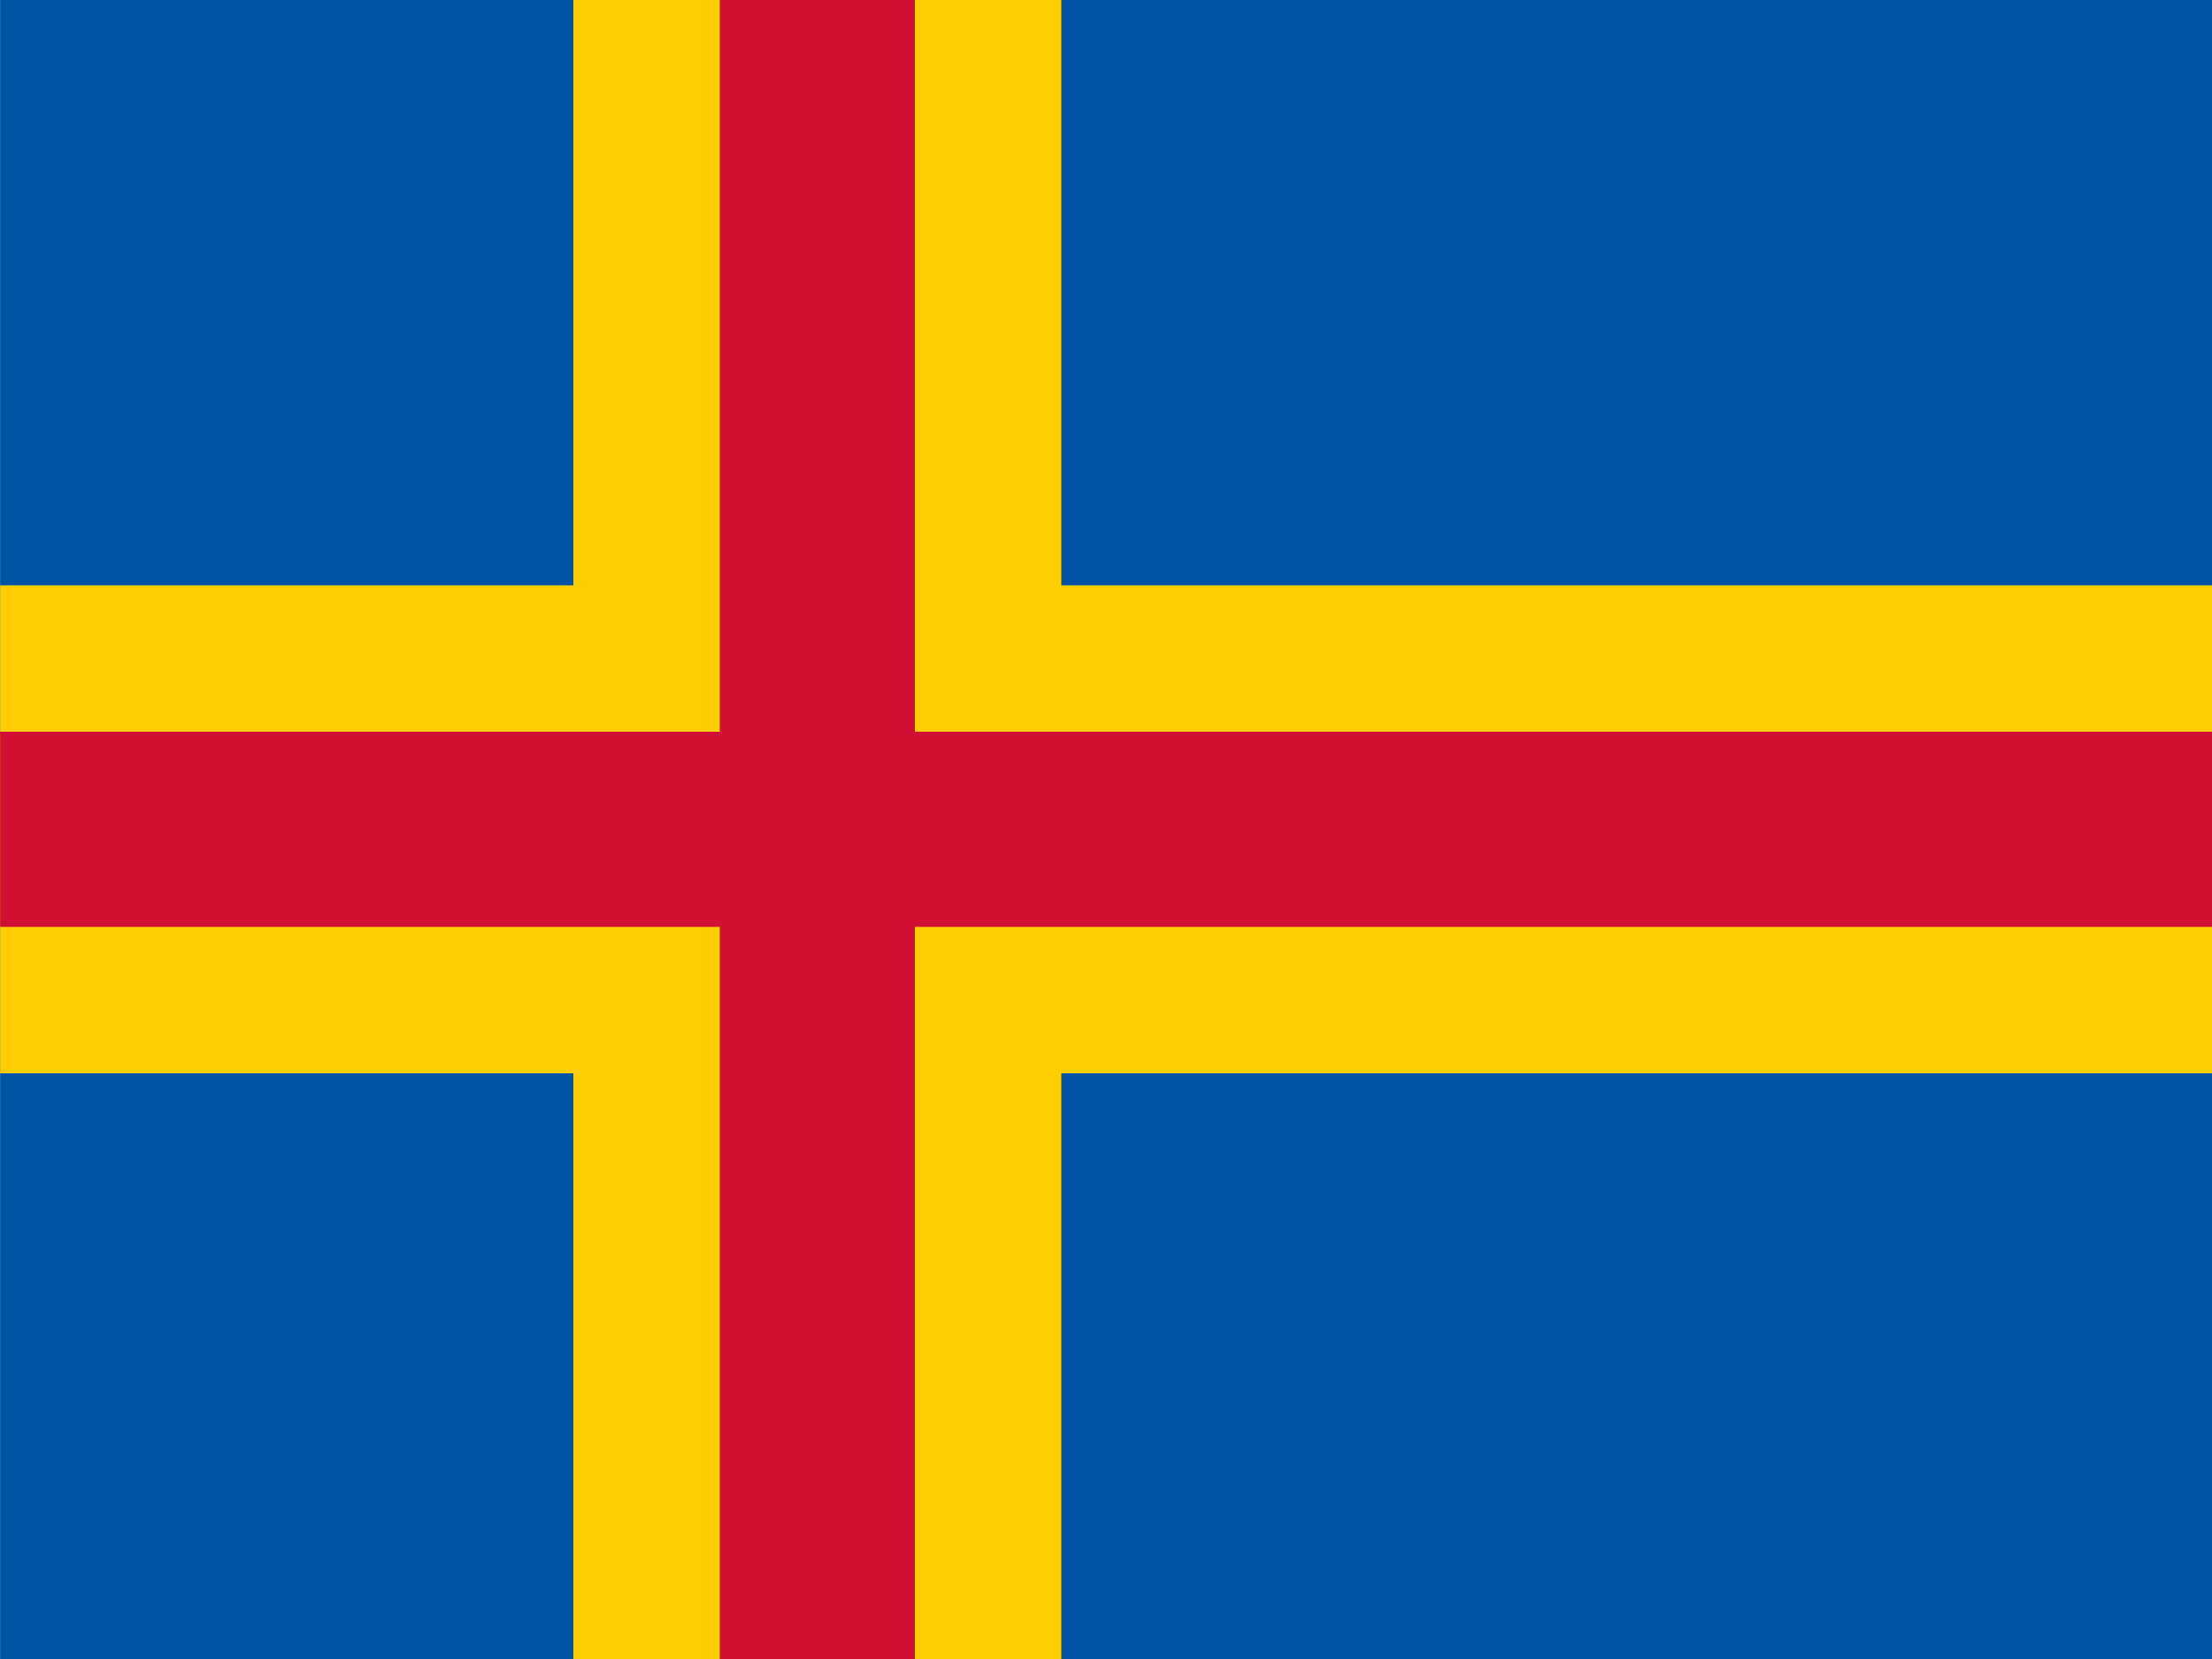
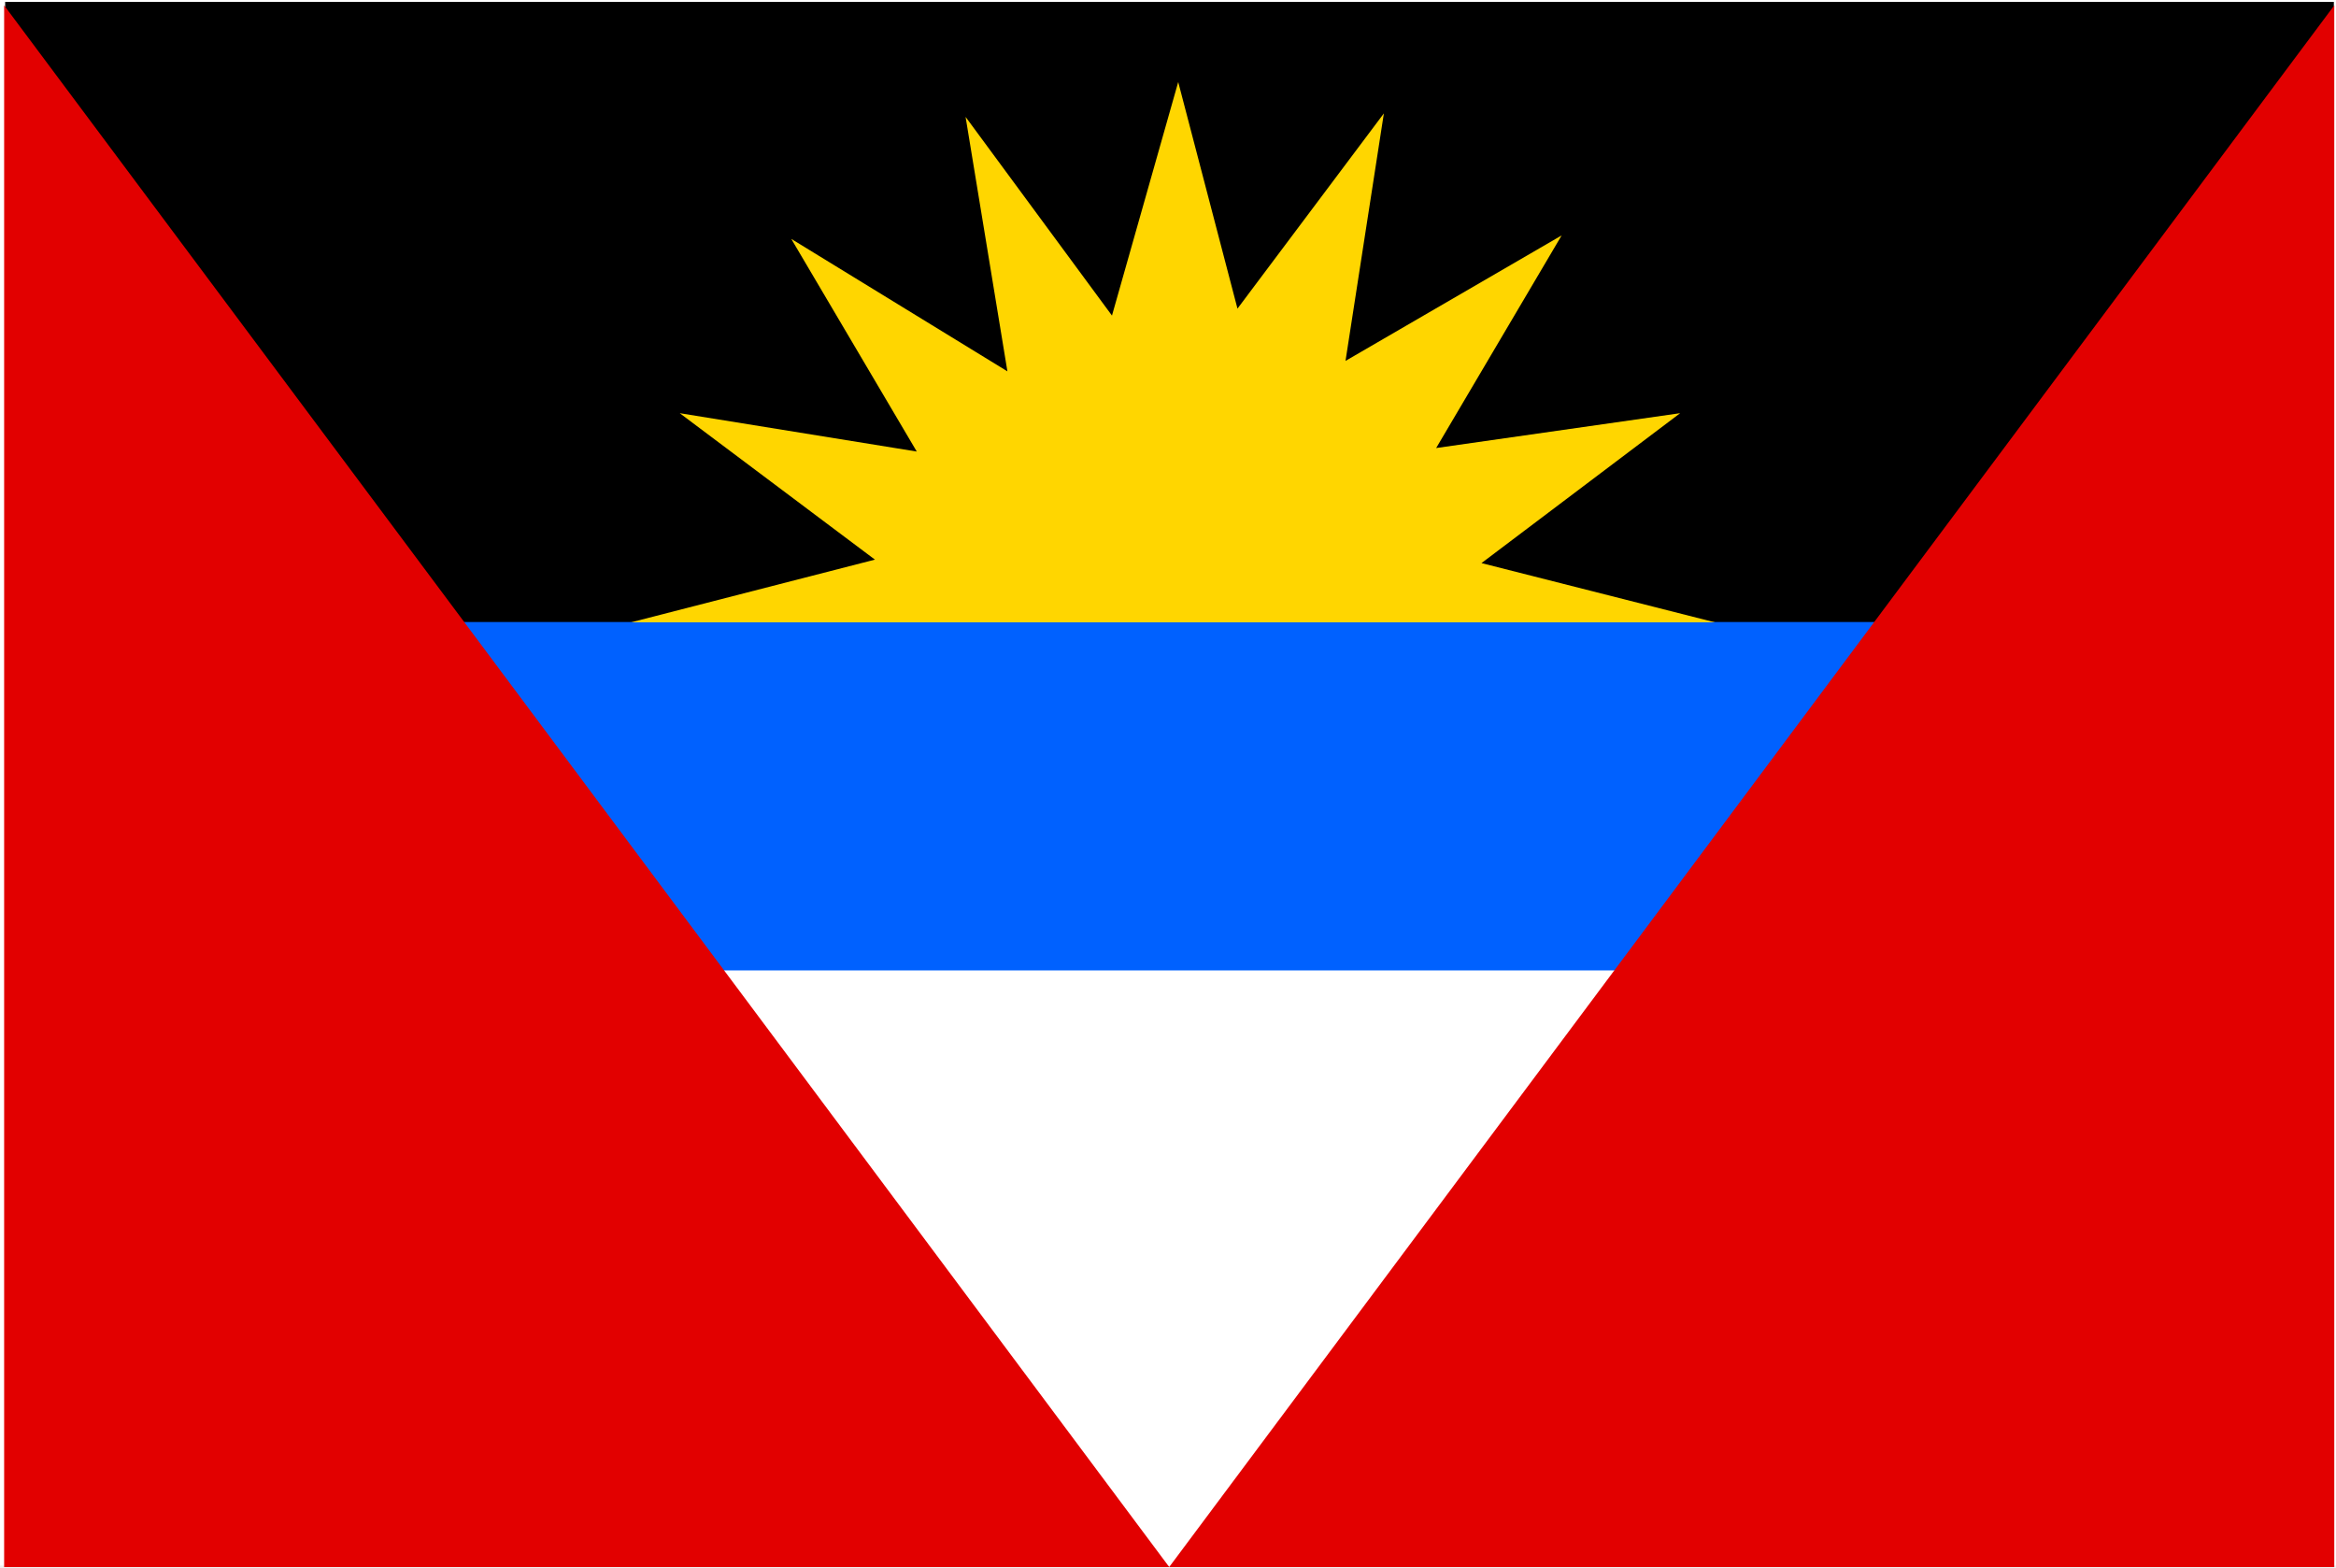
- <svg xmlns="http://www.w3.org/2000/svg" id="flag-icon-css-ax" viewBox="0 0 640 480">
-   <defs>
-     <clipPath id="ax-a">
-       <path fill-opacity=".7" d="M106.3 0h1133.3v850H106.3z" />
-     </clipPath>
-   </defs>
-   <g clip-path="url(#ax-a)" transform="matrix(.56472 0 0 .56482 -60 -.1)">
-     <path fill="#0053a5" d="M0 0h1300v850H0z" />
-     <g fill="#ffce00">
-       <path d="M400 0h250v850H400z" />
-       <path d="M0 300h1300v250H0z" />
-     </g>
-     <g fill="#d21034">
-       <path d="M475 0h100v850H475z" />
-       <path d="M0 375h1300v100H0z" />
-     </g>
-   </g>
+ <svg xmlns="http://www.w3.org/2000/svg" id="svg548" viewBox="0 0 693 464.87" version="1.1">
+   <rect id="rect556" style="fill-rule:evenodd;stroke-width:1pt;fill:#ffffff" height="464.4" width="693" y="0" x="0" />
+   <rect id="rect1050" style="fill-rule:evenodd;stroke-width:1pt;fill:#000000" height="196.2" width="690.83" y=".561" x="1.53" />
+   <rect id="rect1049" style="fill-rule:evenodd;stroke-width:1pt;fill:#0061ff" height="103.35" width="458.52" y="184.52" x="128.29" />
+   <path id="path1047" style="fill-rule:evenodd;fill:#e20000" d="m692.49 1.591v463.28h-345.65l345.65-463.28z" />
+   <path id="path1048" style="fill-rule:evenodd;fill:#e20000" d="m1.229 1.591v463.28h345.65l-345.65-463.28z" />
+   <path id="path1051" style="fill-rule:evenodd;fill:#ffd600" d="m508.78 184.62-69.28-17.58 58.94-44.47-72.39 10.34 37.23-63.076-64.12 37.226 11.38-73.42-43.43 57.91-17.58-67.217-19.65 69.285-43.43-58.944 12.41 75.486-64.12-39.292 37.23 63.082-70.32-11.38 57.91 43.44-72.39 18.61h321.61z" />
</svg>
